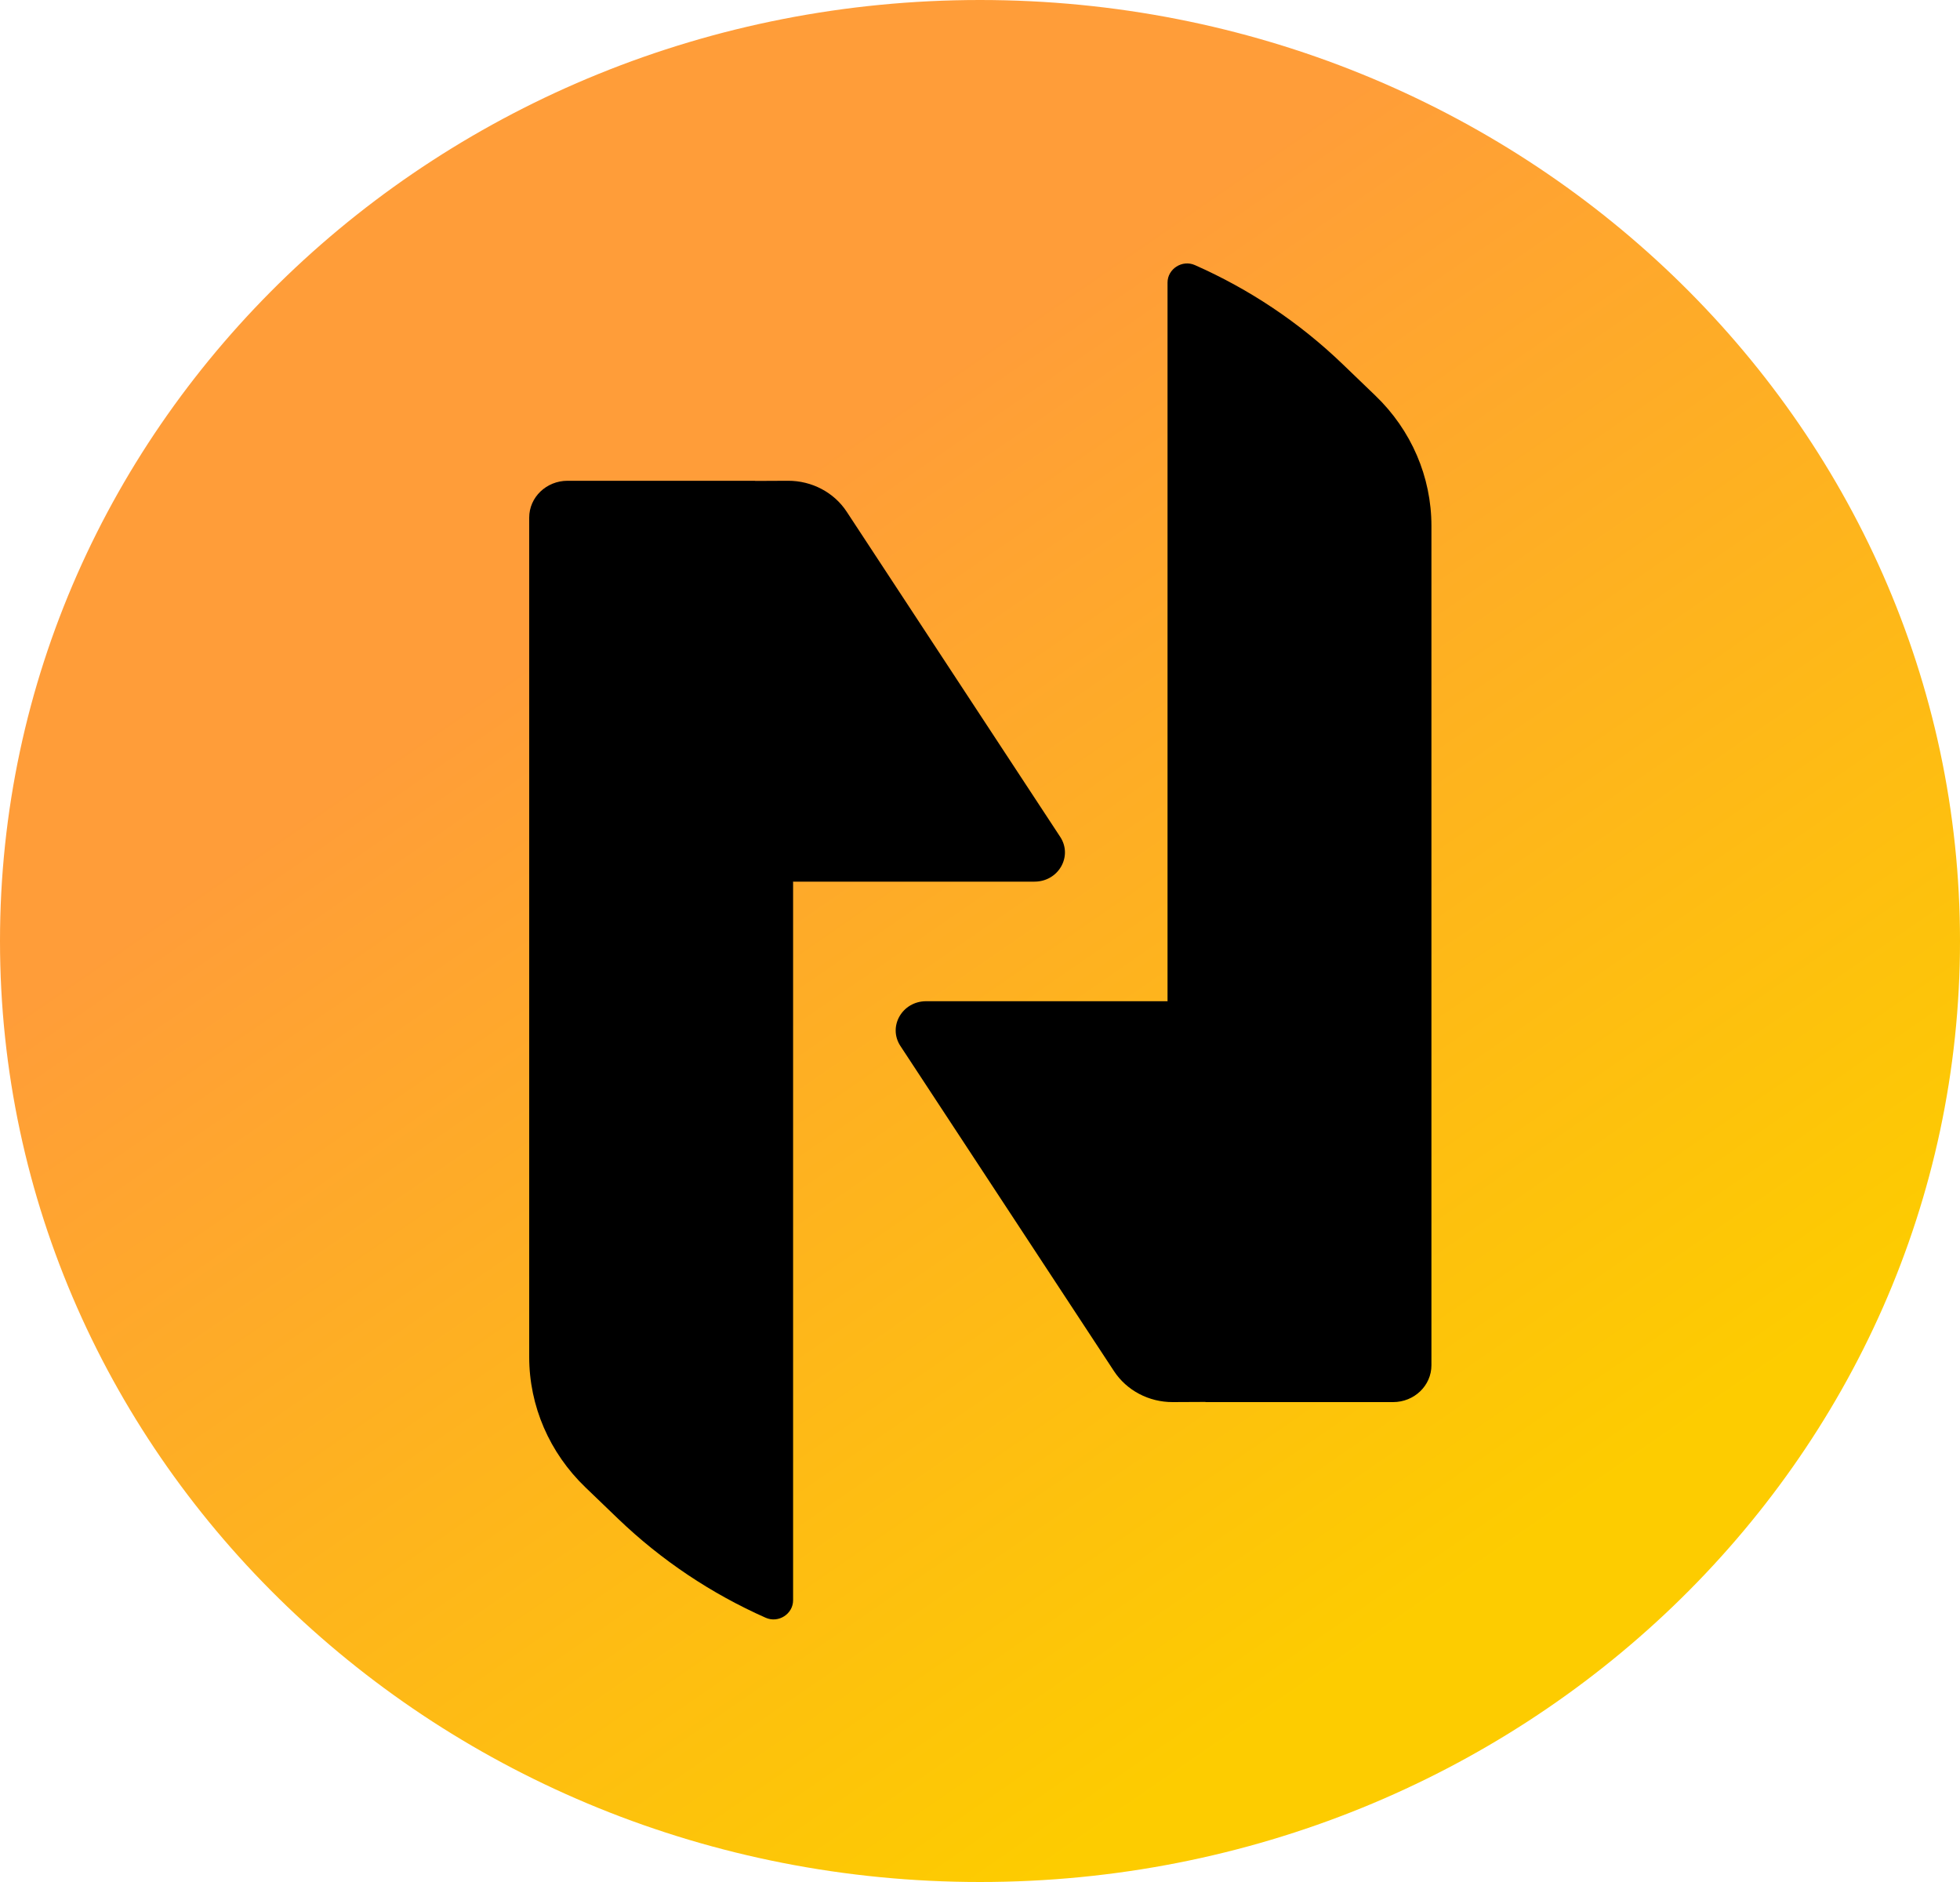
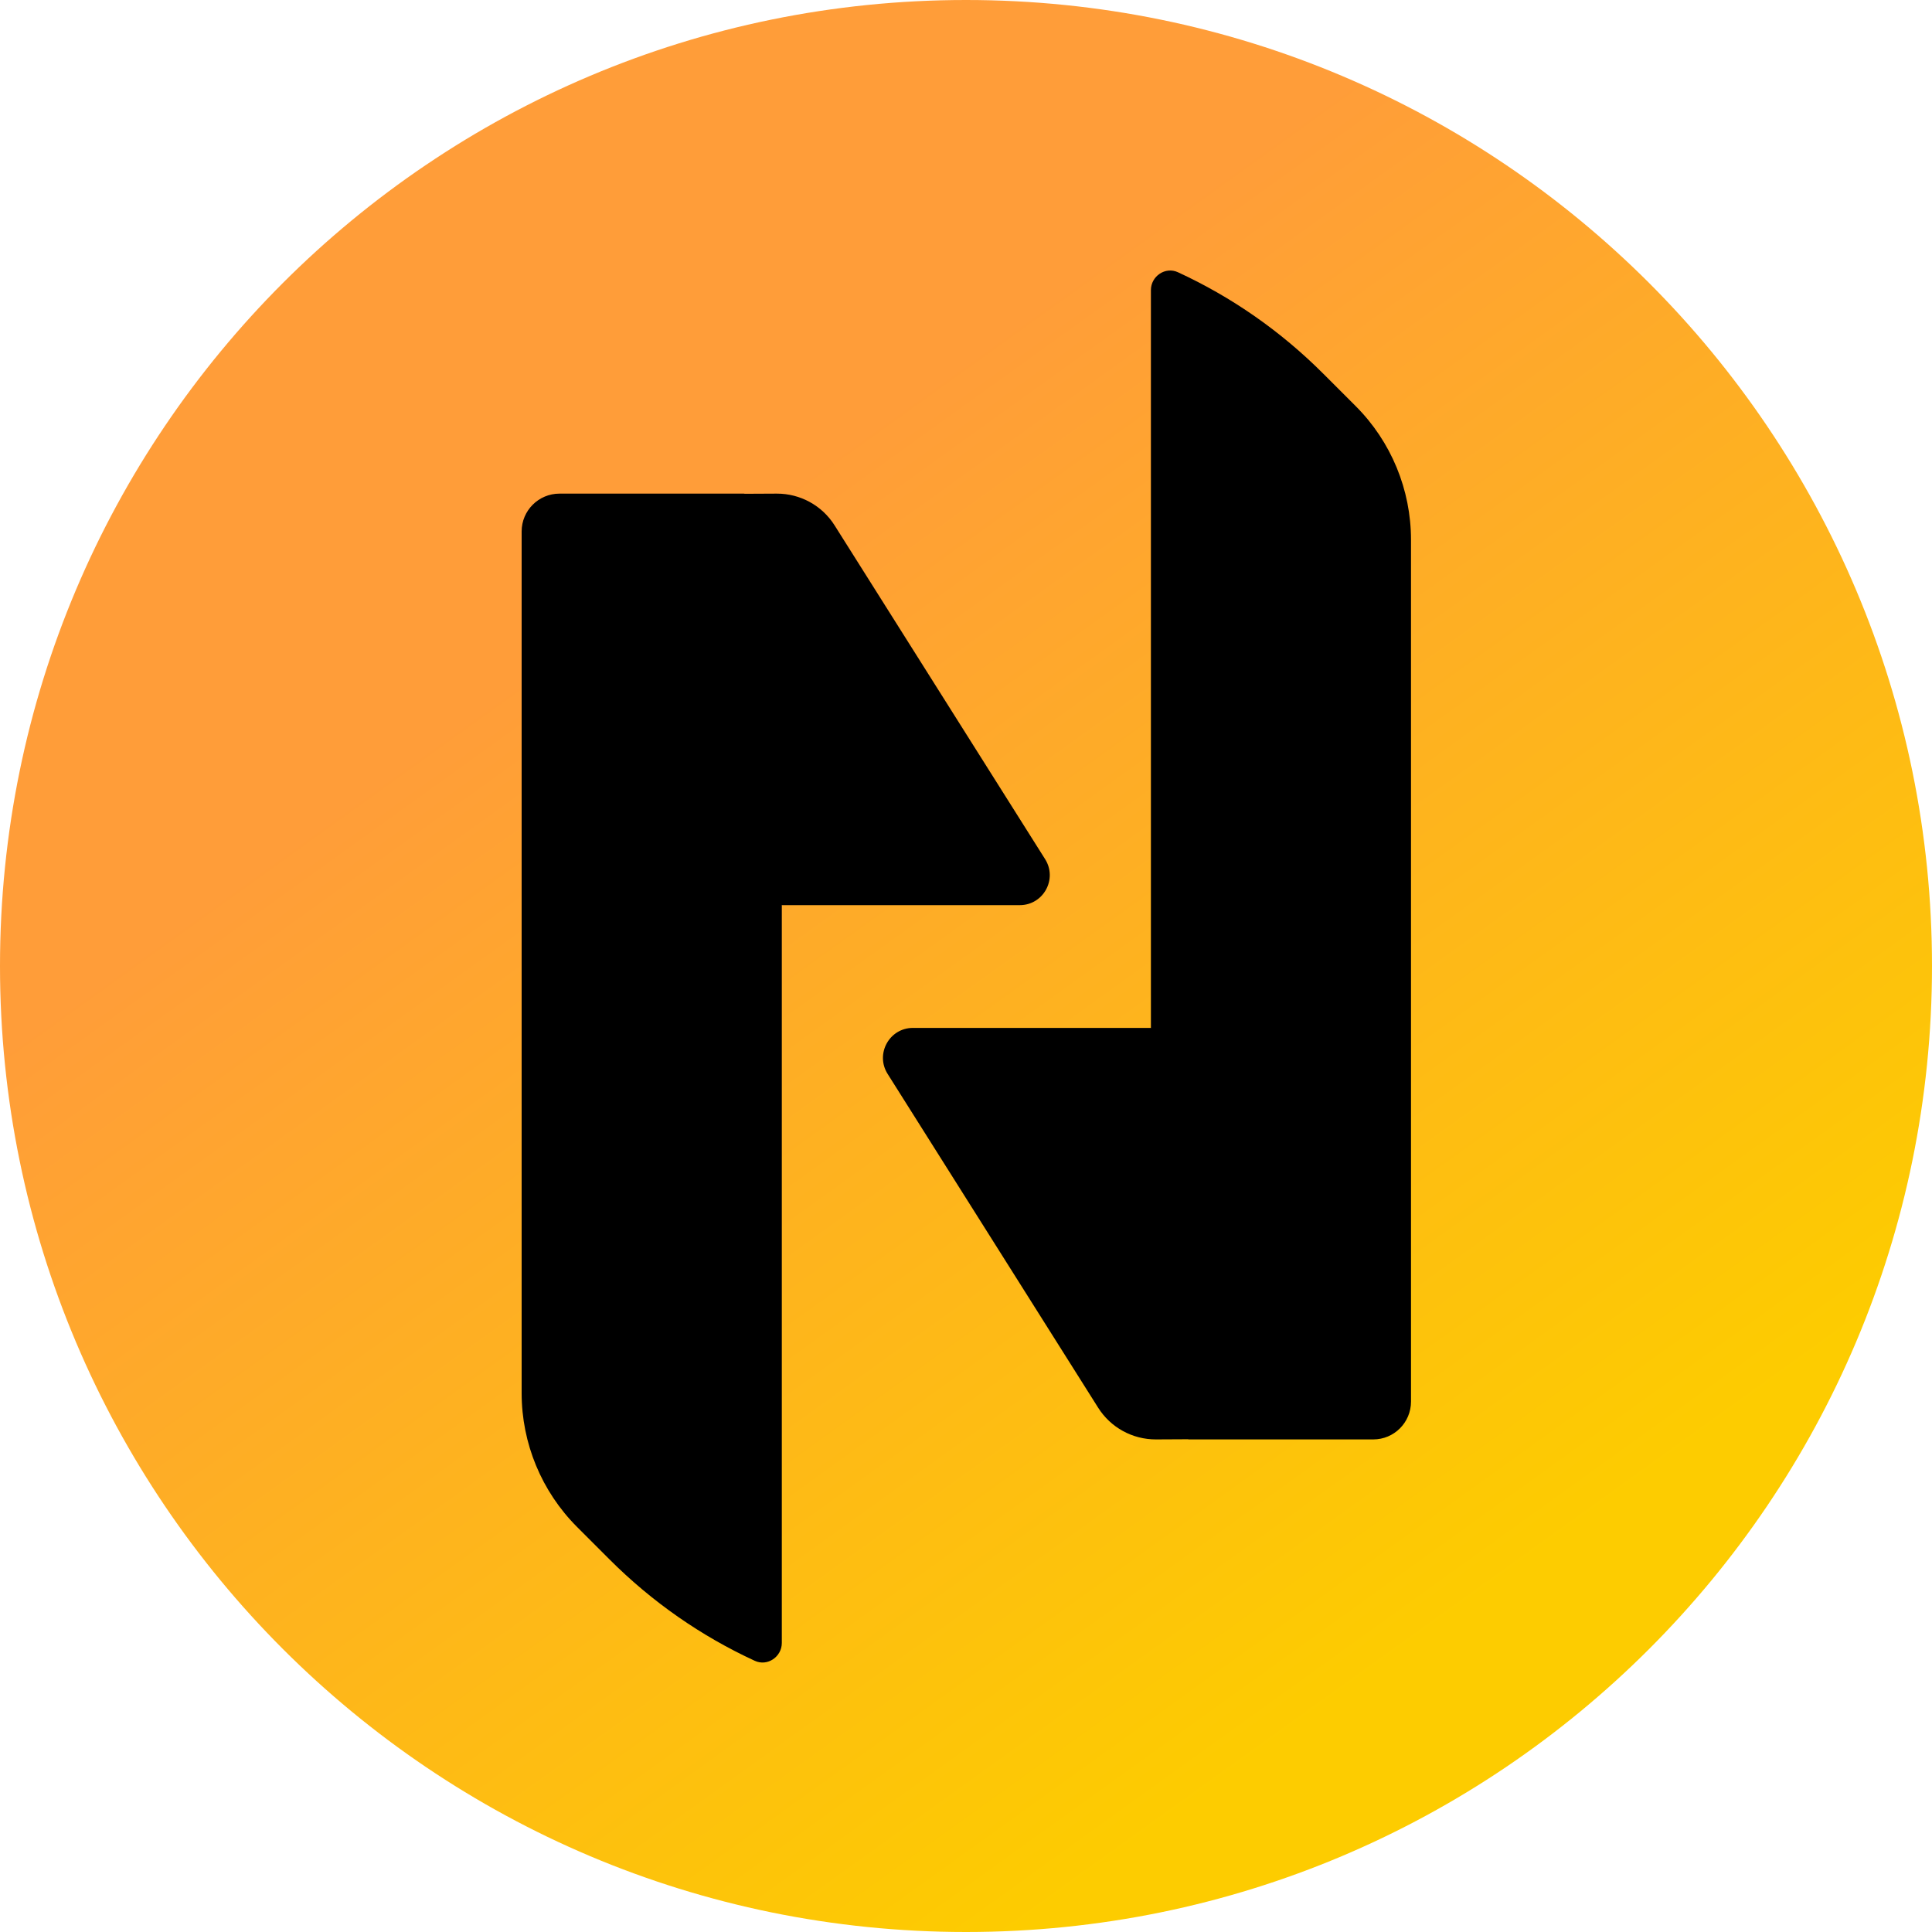
- <svg xmlns="http://www.w3.org/2000/svg" width="100%" height="100%" viewBox="0 0 25 24" fill="none">
-   <ellipse cx="12.5" cy="12" rx="12.5" ry="12" fill="url(#paint0_linear_1720_13)" />
-   <path fill-rule="evenodd" clip-rule="evenodd" d="M18.258 17.41C18.258 17.67 18.039 17.88 17.769 17.88H15.381C15.378 17.88 15.375 17.878 15.372 17.878L14.958 17.88C14.654 17.881 14.371 17.732 14.209 17.485L11.485 13.339C11.322 13.091 11.508 12.768 11.813 12.768H14.89L14.892 12.771V3.603C14.892 3.43 15.079 3.308 15.242 3.381C15.934 3.687 16.572 4.111 17.127 4.645L17.542 5.044C18.001 5.484 18.258 6.082 18.258 6.705V17.41ZM10.116 11.239V20.408C10.116 20.581 9.93 20.703 9.766 20.63C9.074 20.323 8.437 19.899 7.882 19.366L7.467 18.967C7.008 18.526 6.75 17.929 6.75 17.305V6.601C6.75 6.341 6.969 6.131 7.239 6.131H9.627C9.631 6.131 9.633 6.133 9.637 6.133L10.051 6.131C10.355 6.13 10.638 6.279 10.8 6.526L13.523 10.672C13.686 10.92 13.501 11.243 13.195 11.243H10.119L10.116 11.239Z" fill="black" />
+ <svg xmlns="http://www.w3.org/2000/svg" width="100%" height="100%" viewBox="0 0 24 24" fill="none">
+   <circle cx="12" cy="12" r="12" fill="url(#paint0_linear_2645_15420)" />
+   <path fill-rule="evenodd" clip-rule="evenodd" d="M17.528 17.411C17.528 17.671 17.318 17.881 17.059 17.881H14.766C14.764 17.881 14.761 17.879 14.758 17.879L14.36 17.881C14.068 17.882 13.796 17.733 13.641 17.486L11.026 13.34C10.87 13.092 11.048 12.769 11.341 12.769H14.295L14.297 12.773V3.604C14.297 3.431 14.476 3.309 14.633 3.382C15.297 3.688 15.909 4.112 16.442 4.646L16.841 5.045C17.281 5.485 17.528 6.083 17.528 6.706V17.411ZM9.712 11.24V20.409C9.712 20.582 9.533 20.704 9.376 20.631C8.712 20.325 8.1 19.901 7.567 19.367L7.168 18.968C6.728 18.527 6.48 17.93 6.48 17.306V6.602C6.48 6.342 6.691 6.132 6.95 6.132H9.242C9.246 6.132 9.248 6.134 9.252 6.134L9.649 6.132C9.941 6.131 10.213 6.28 10.368 6.527L12.983 10.673C13.139 10.921 12.961 11.244 12.668 11.244H9.715L9.712 11.24Z" fill="black" />
  <defs>
-     <linearGradient id="paint0_linear_1720_13" x1="22.66" y1="17.495" x2="13.253" y2="3.861" gradientUnits="userSpaceOnUse">
+     <linearGradient id="paint0_linear_2645_15420" x1="21.754" y1="17.495" x2="12.216" y2="4.226" gradientUnits="userSpaceOnUse">
      <stop stop-color="#FDCC00" />
      <stop offset="1" stop-color="#FF9D39" />
    </linearGradient>
  </defs>
</svg>
